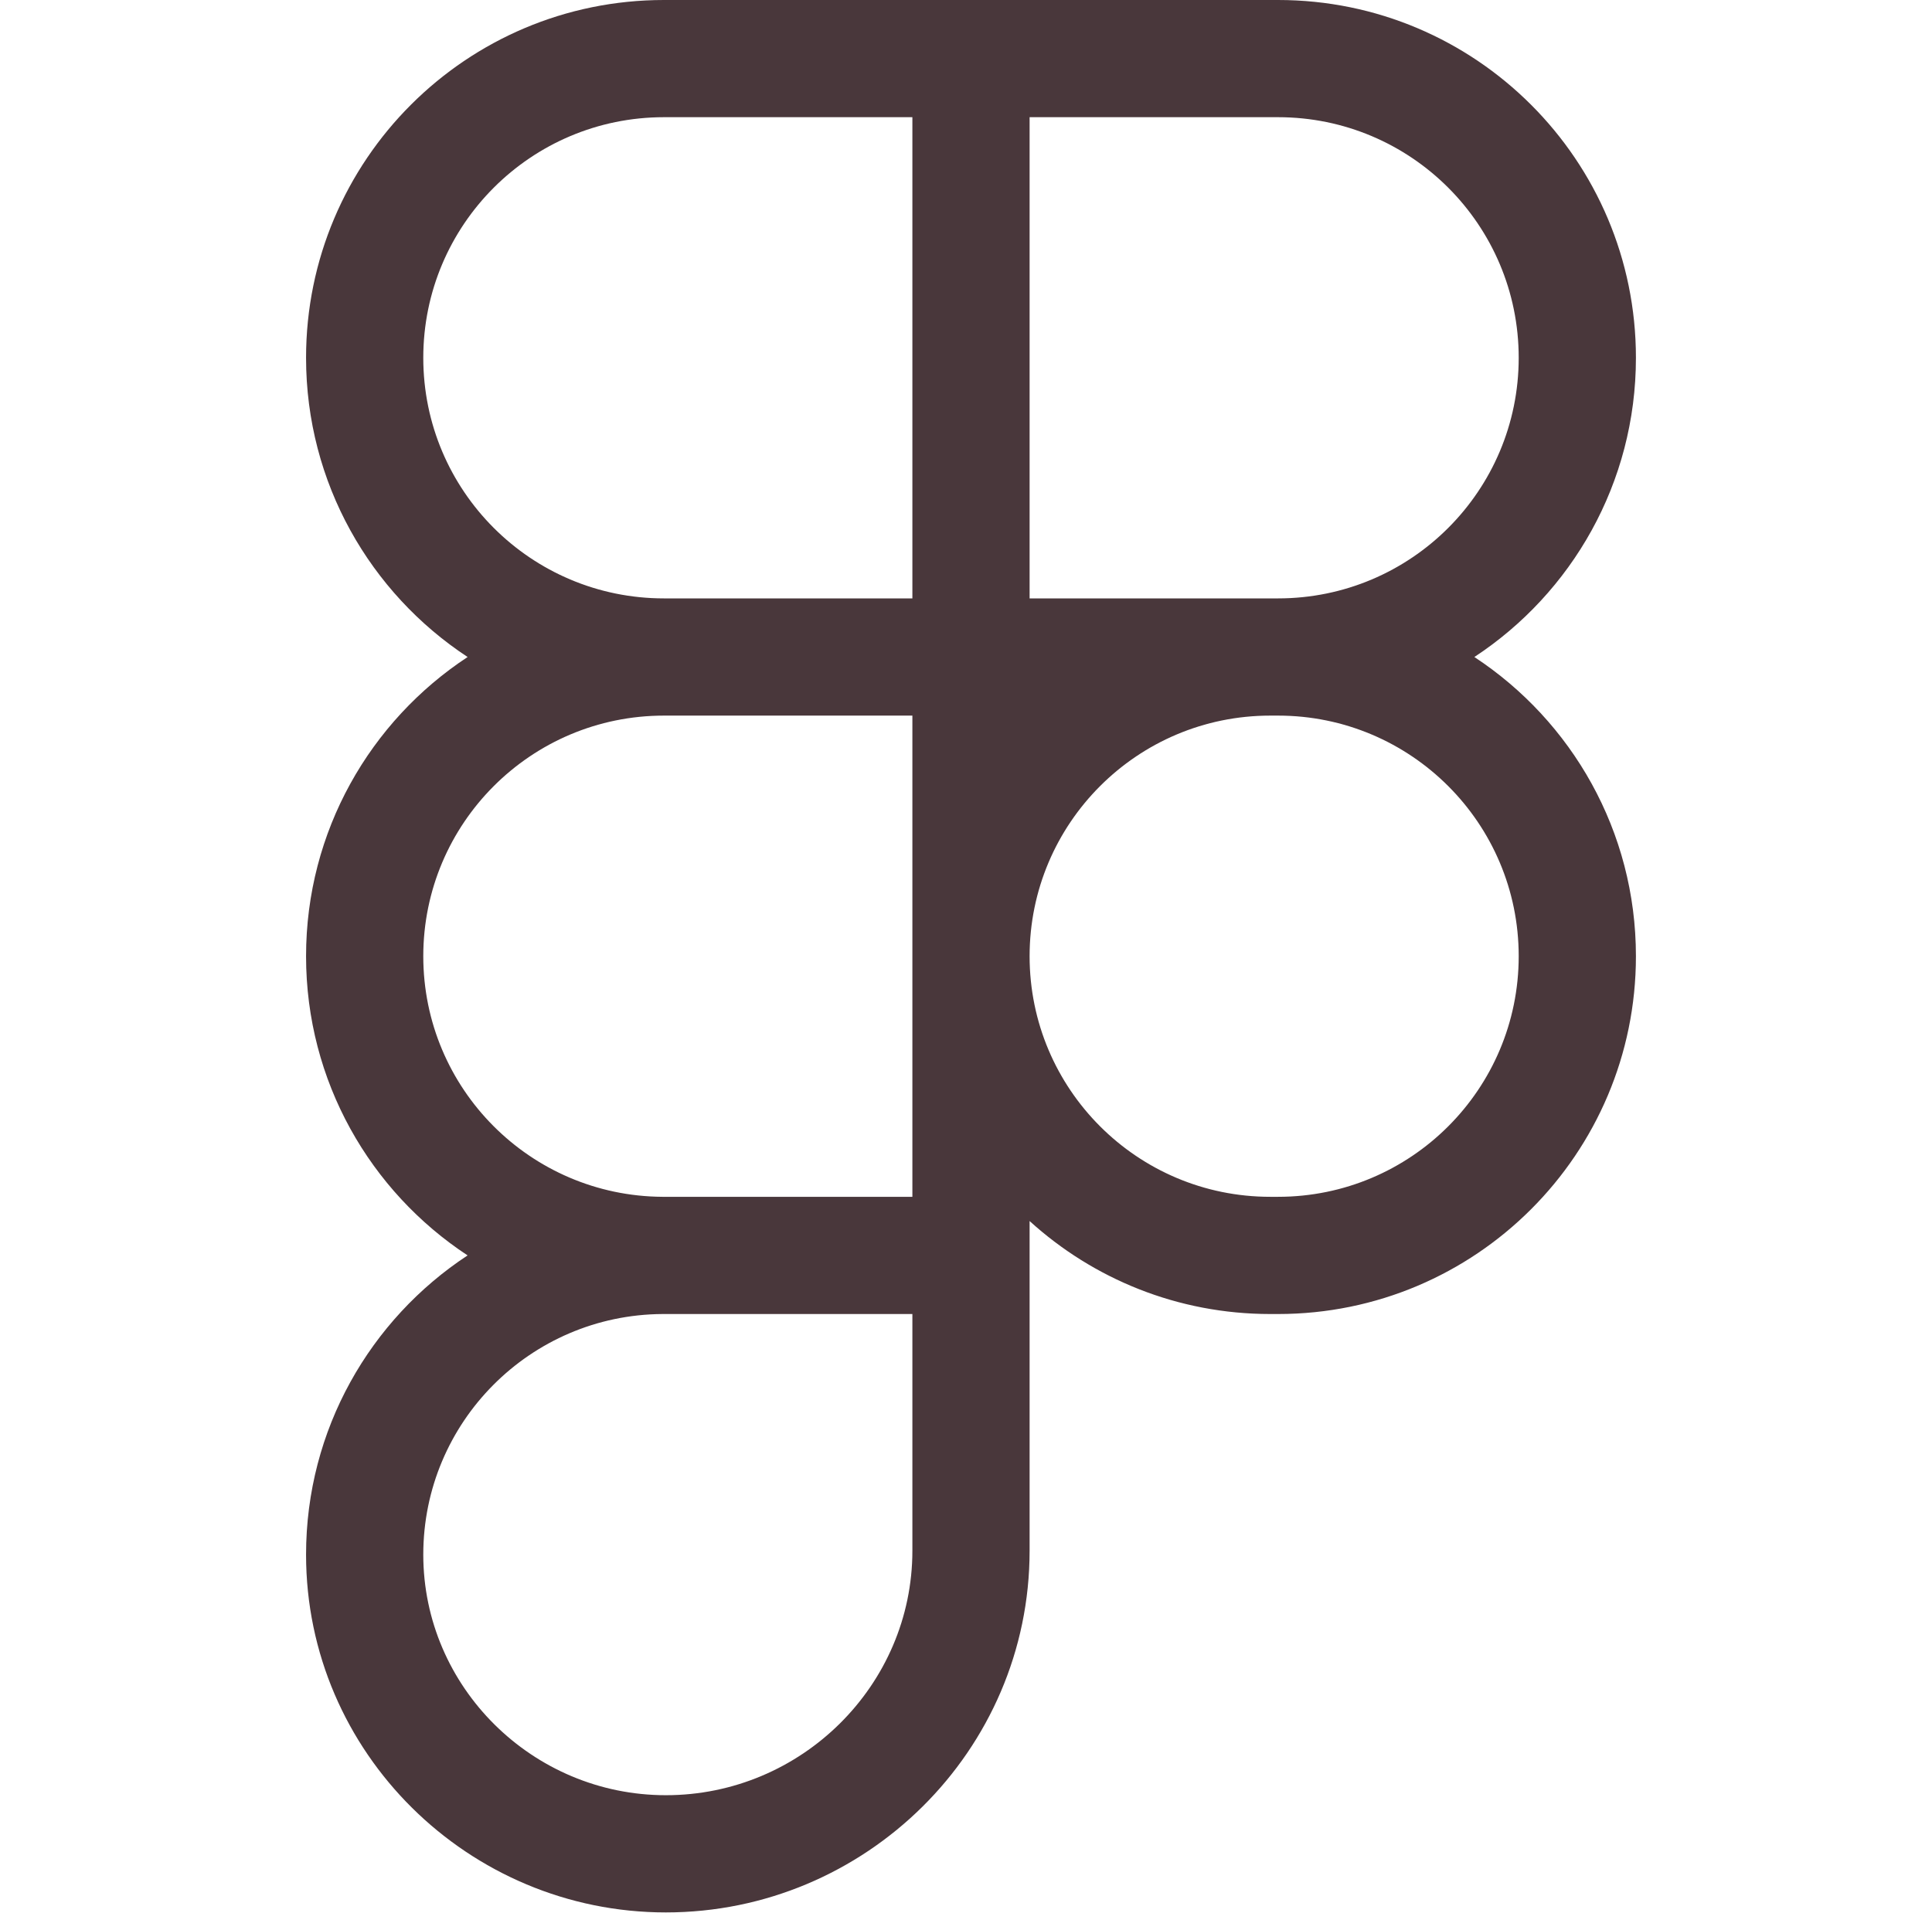
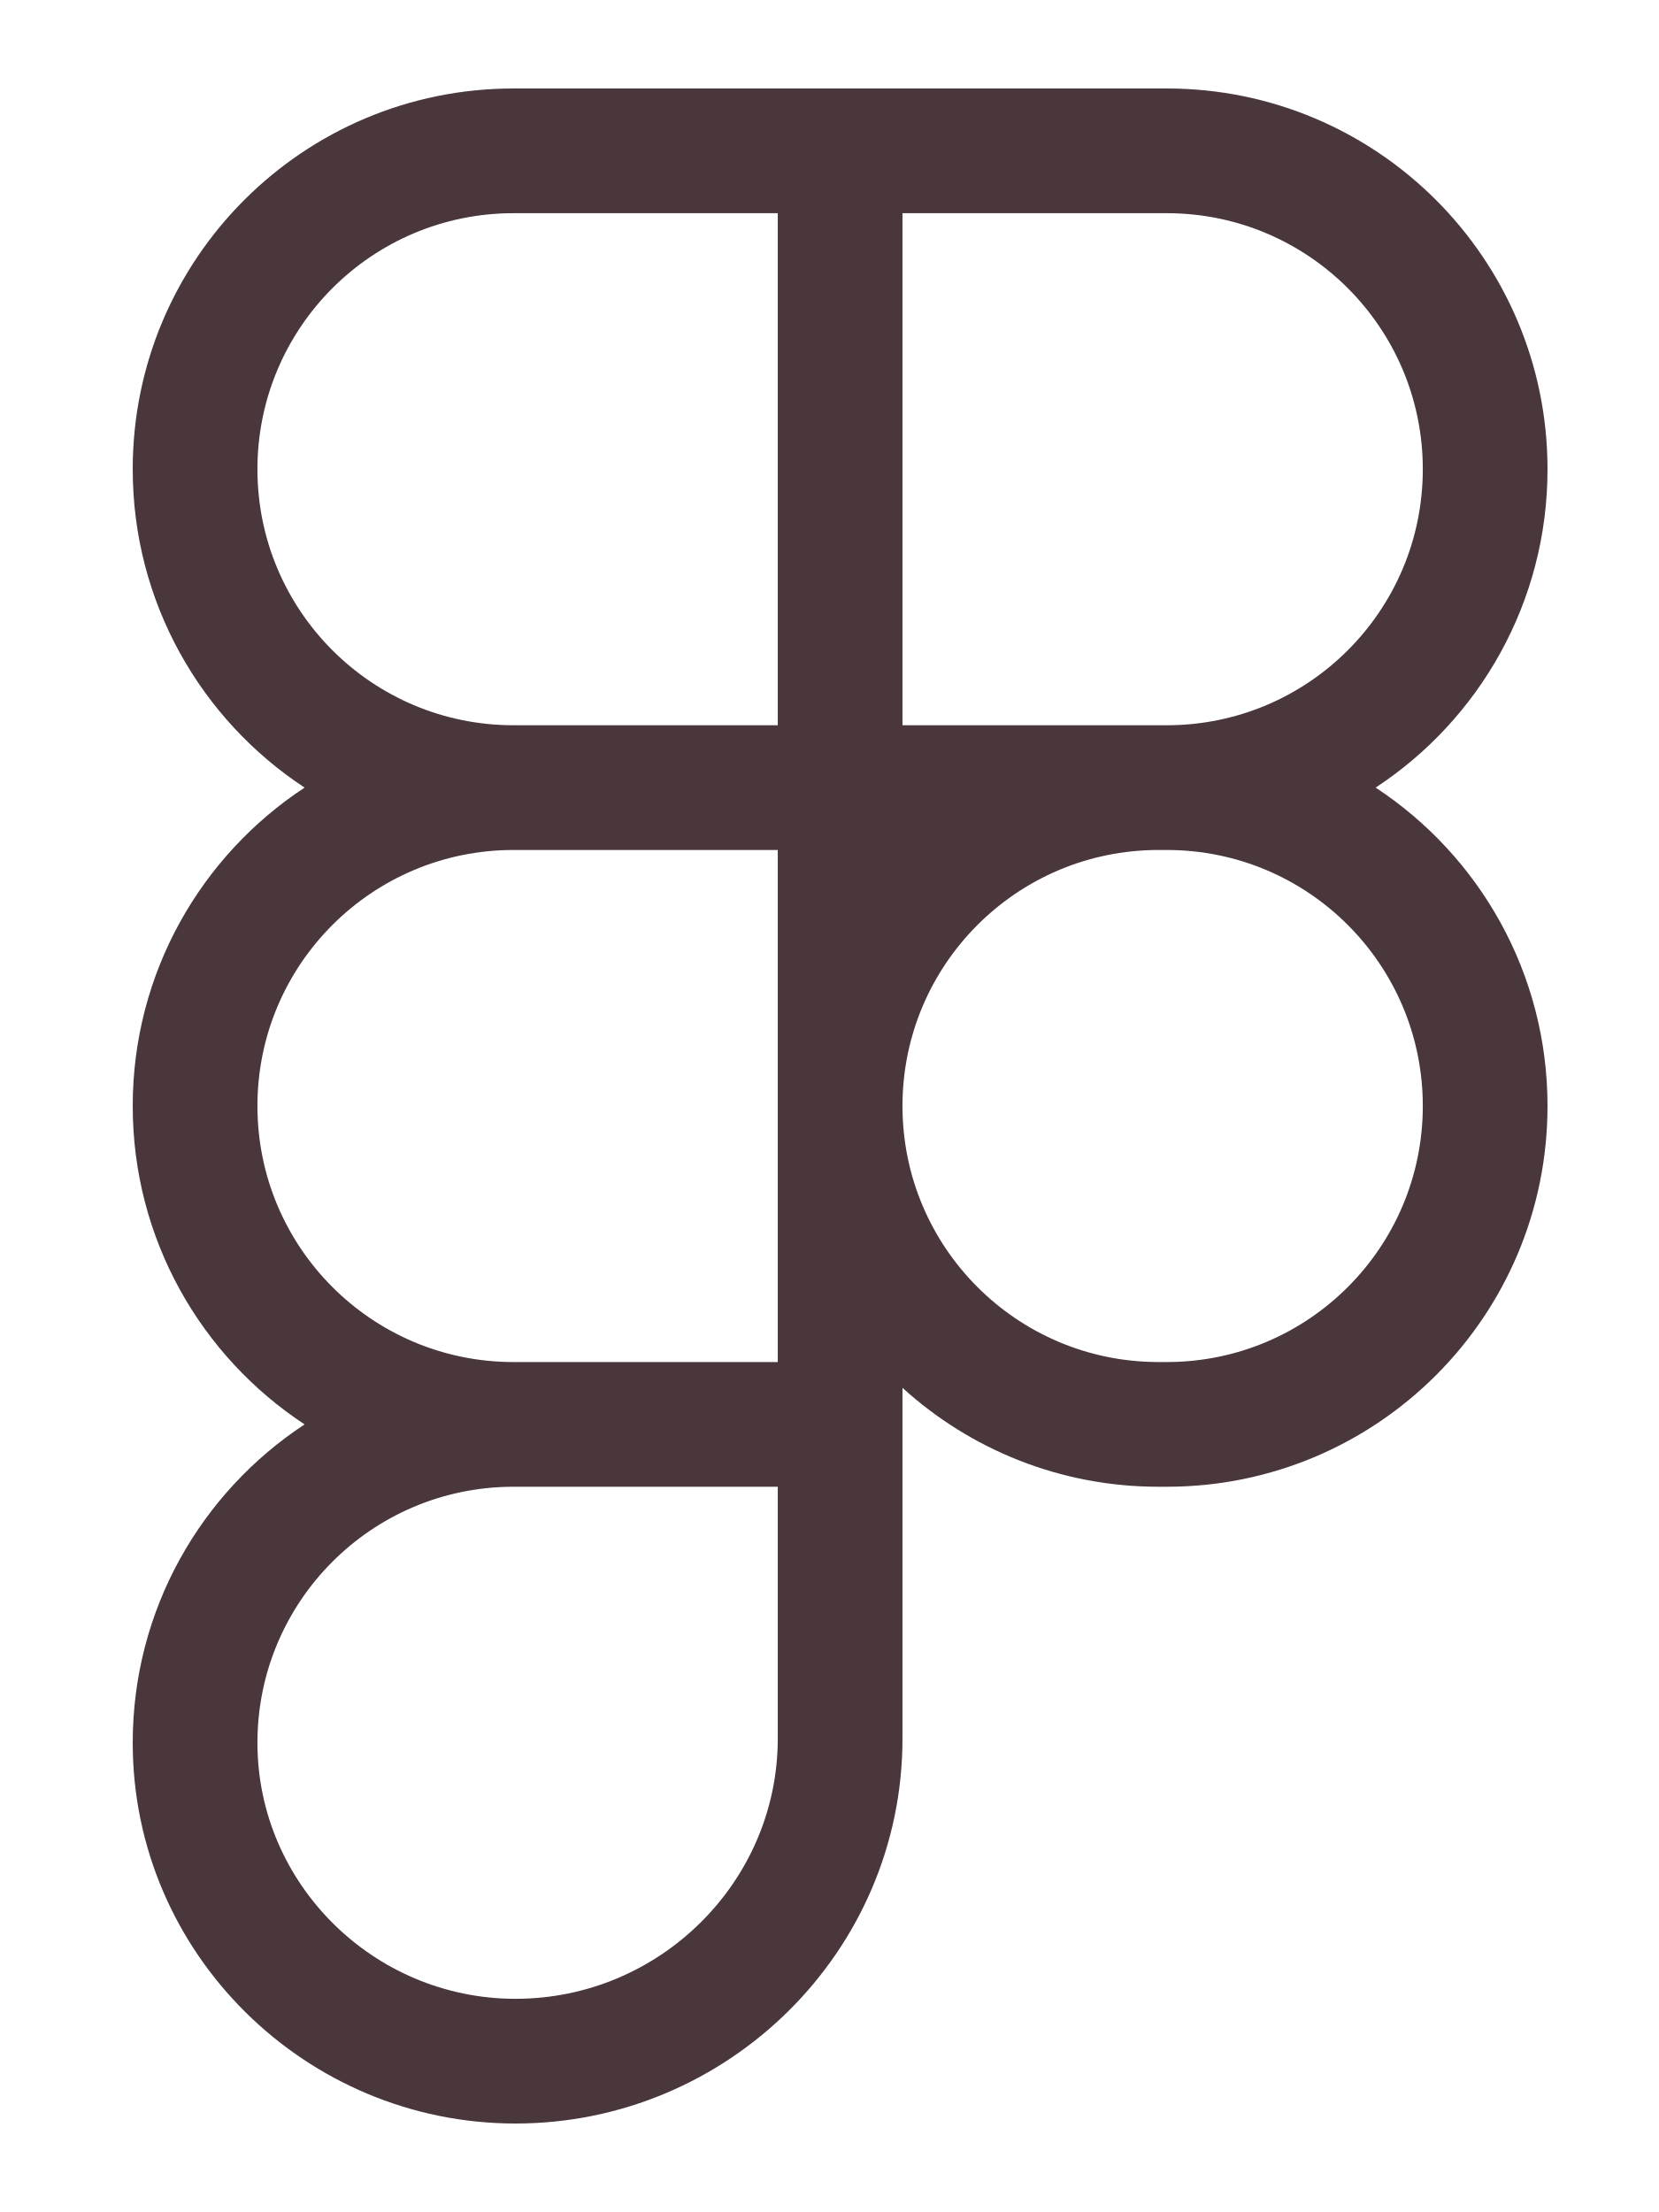
- <svg xmlns="http://www.w3.org/2000/svg" width="101" height="100" viewBox="0 0 101 100" fill="none">
-   <path d="M16 18.709C16 8.377 24.377 0 34.71 0H66.813C77.146 0 85.522 8.377 85.522 18.709C85.522 25.252 82.164 31.011 77.076 34.355C82.164 37.699 85.522 43.457 85.522 50C85.522 60.333 77.146 68.71 66.813 68.71H66.406C61.562 68.71 57.148 66.869 53.825 63.848V81.087C53.825 91.558 45.23 100 34.81 100C24.503 100 16 91.649 16 81.29C16 74.748 19.358 68.99 24.445 65.645C19.358 62.301 16 56.543 16 50C16 43.457 19.359 37.699 24.446 34.355C19.359 31.011 16 25.252 16 18.709ZM47.697 37.419H34.71C27.761 37.419 22.128 43.052 22.128 50C22.128 56.922 27.718 62.538 34.629 62.581C34.656 62.581 34.683 62.581 34.71 62.581H47.697V37.419ZM53.825 50C53.825 56.949 59.458 62.581 66.406 62.581H66.813C73.761 62.581 79.394 56.949 79.394 50C79.394 43.052 73.761 37.419 66.813 37.419H66.406C59.458 37.419 53.825 43.052 53.825 50ZM34.71 68.71C34.683 68.71 34.656 68.71 34.629 68.71C27.718 68.753 22.128 74.369 22.128 81.29C22.128 88.213 27.836 93.871 34.81 93.871C41.897 93.871 47.697 88.122 47.697 81.087V68.71H34.71ZM34.71 6.128C27.761 6.128 22.128 11.761 22.128 18.709C22.128 25.658 27.761 31.29 34.71 31.29H47.697V6.128H34.71ZM53.825 31.29H66.813C73.761 31.29 79.394 25.658 79.394 18.709C79.394 11.761 73.761 6.128 66.813 6.128H53.825V31.29Z" fill="#49373B" />
+ <svg xmlns="http://www.w3.org/2000/svg" width="75" height="100" viewBox="0 0 75 100" fill="none">
+   <path d="M6 21.213C6 11.706 13.706 4 23.213 4H52.748C62.254 4 69.96 11.706 69.96 21.213C69.96 27.232 66.871 32.53 62.19 35.606C66.871 38.683 69.96 43.981 69.96 50C69.96 59.507 62.254 67.213 52.748 67.213H52.374C47.917 67.213 43.856 65.519 40.799 62.741V78.6C40.799 88.233 32.892 96 23.305 96C13.823 96 6 88.317 6 78.787C6 72.768 9.09 67.471 13.77 64.394C9.09 61.317 6 56.02 6 50C6 43.981 9.09 38.683 13.77 35.606C9.09 32.53 6 27.232 6 21.213ZM35.161 38.426H23.213C16.82 38.426 11.638 43.608 11.638 50C11.638 56.368 16.78 61.535 23.139 61.575C23.163 61.575 23.188 61.575 23.213 61.575H35.161V38.426ZM40.799 50C40.799 56.393 45.981 61.575 52.374 61.575H52.748C59.14 61.575 64.322 56.393 64.322 50C64.322 43.608 59.14 38.426 52.748 38.426H52.374C45.981 38.426 40.799 43.608 40.799 50ZM23.213 67.213C23.188 67.213 23.163 67.213 23.139 67.213C16.78 67.253 11.638 72.419 11.638 78.787C11.638 85.156 16.89 90.362 23.305 90.362C29.825 90.362 35.161 85.073 35.161 78.6V67.213H23.213ZM23.213 9.638C16.82 9.638 11.638 14.82 11.638 21.213C11.638 27.605 16.82 32.787 23.213 32.787H35.161V9.638H23.213ZM40.799 32.787H52.748C59.14 32.787 64.322 27.605 64.322 21.213C64.322 14.82 59.14 9.638 52.748 9.638H40.799V32.787Z" fill="#49373B" />
</svg>
